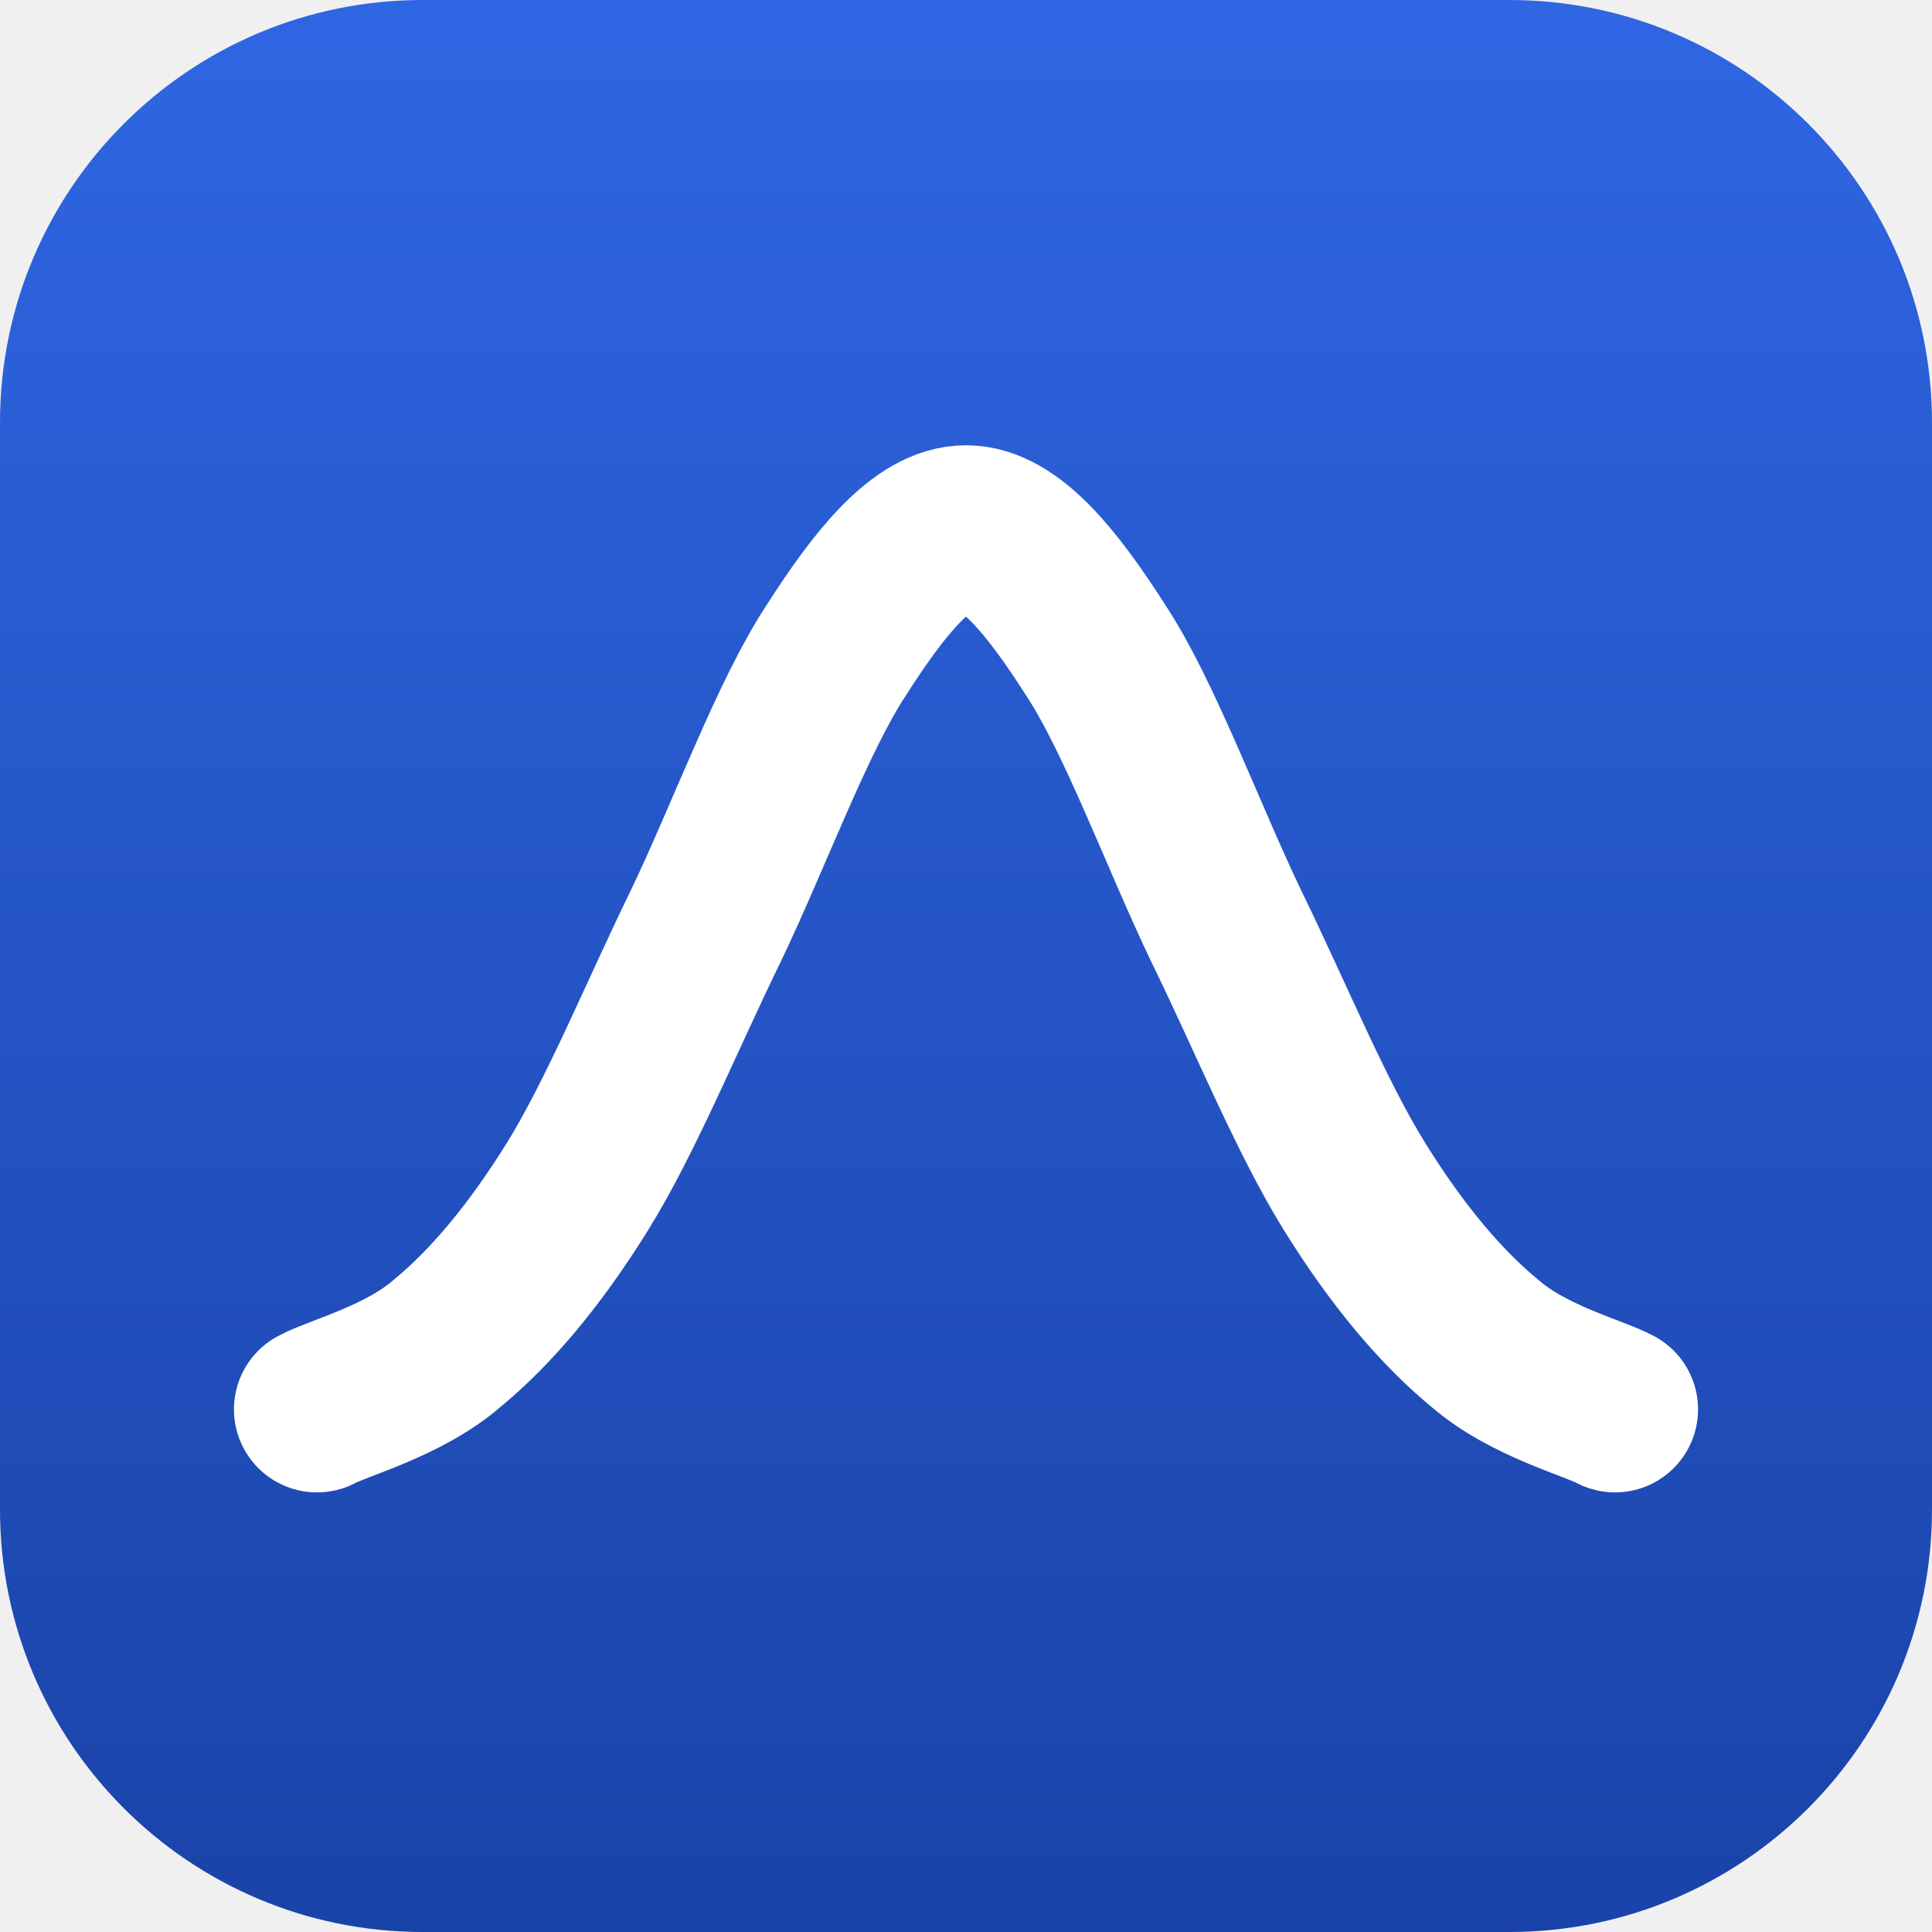
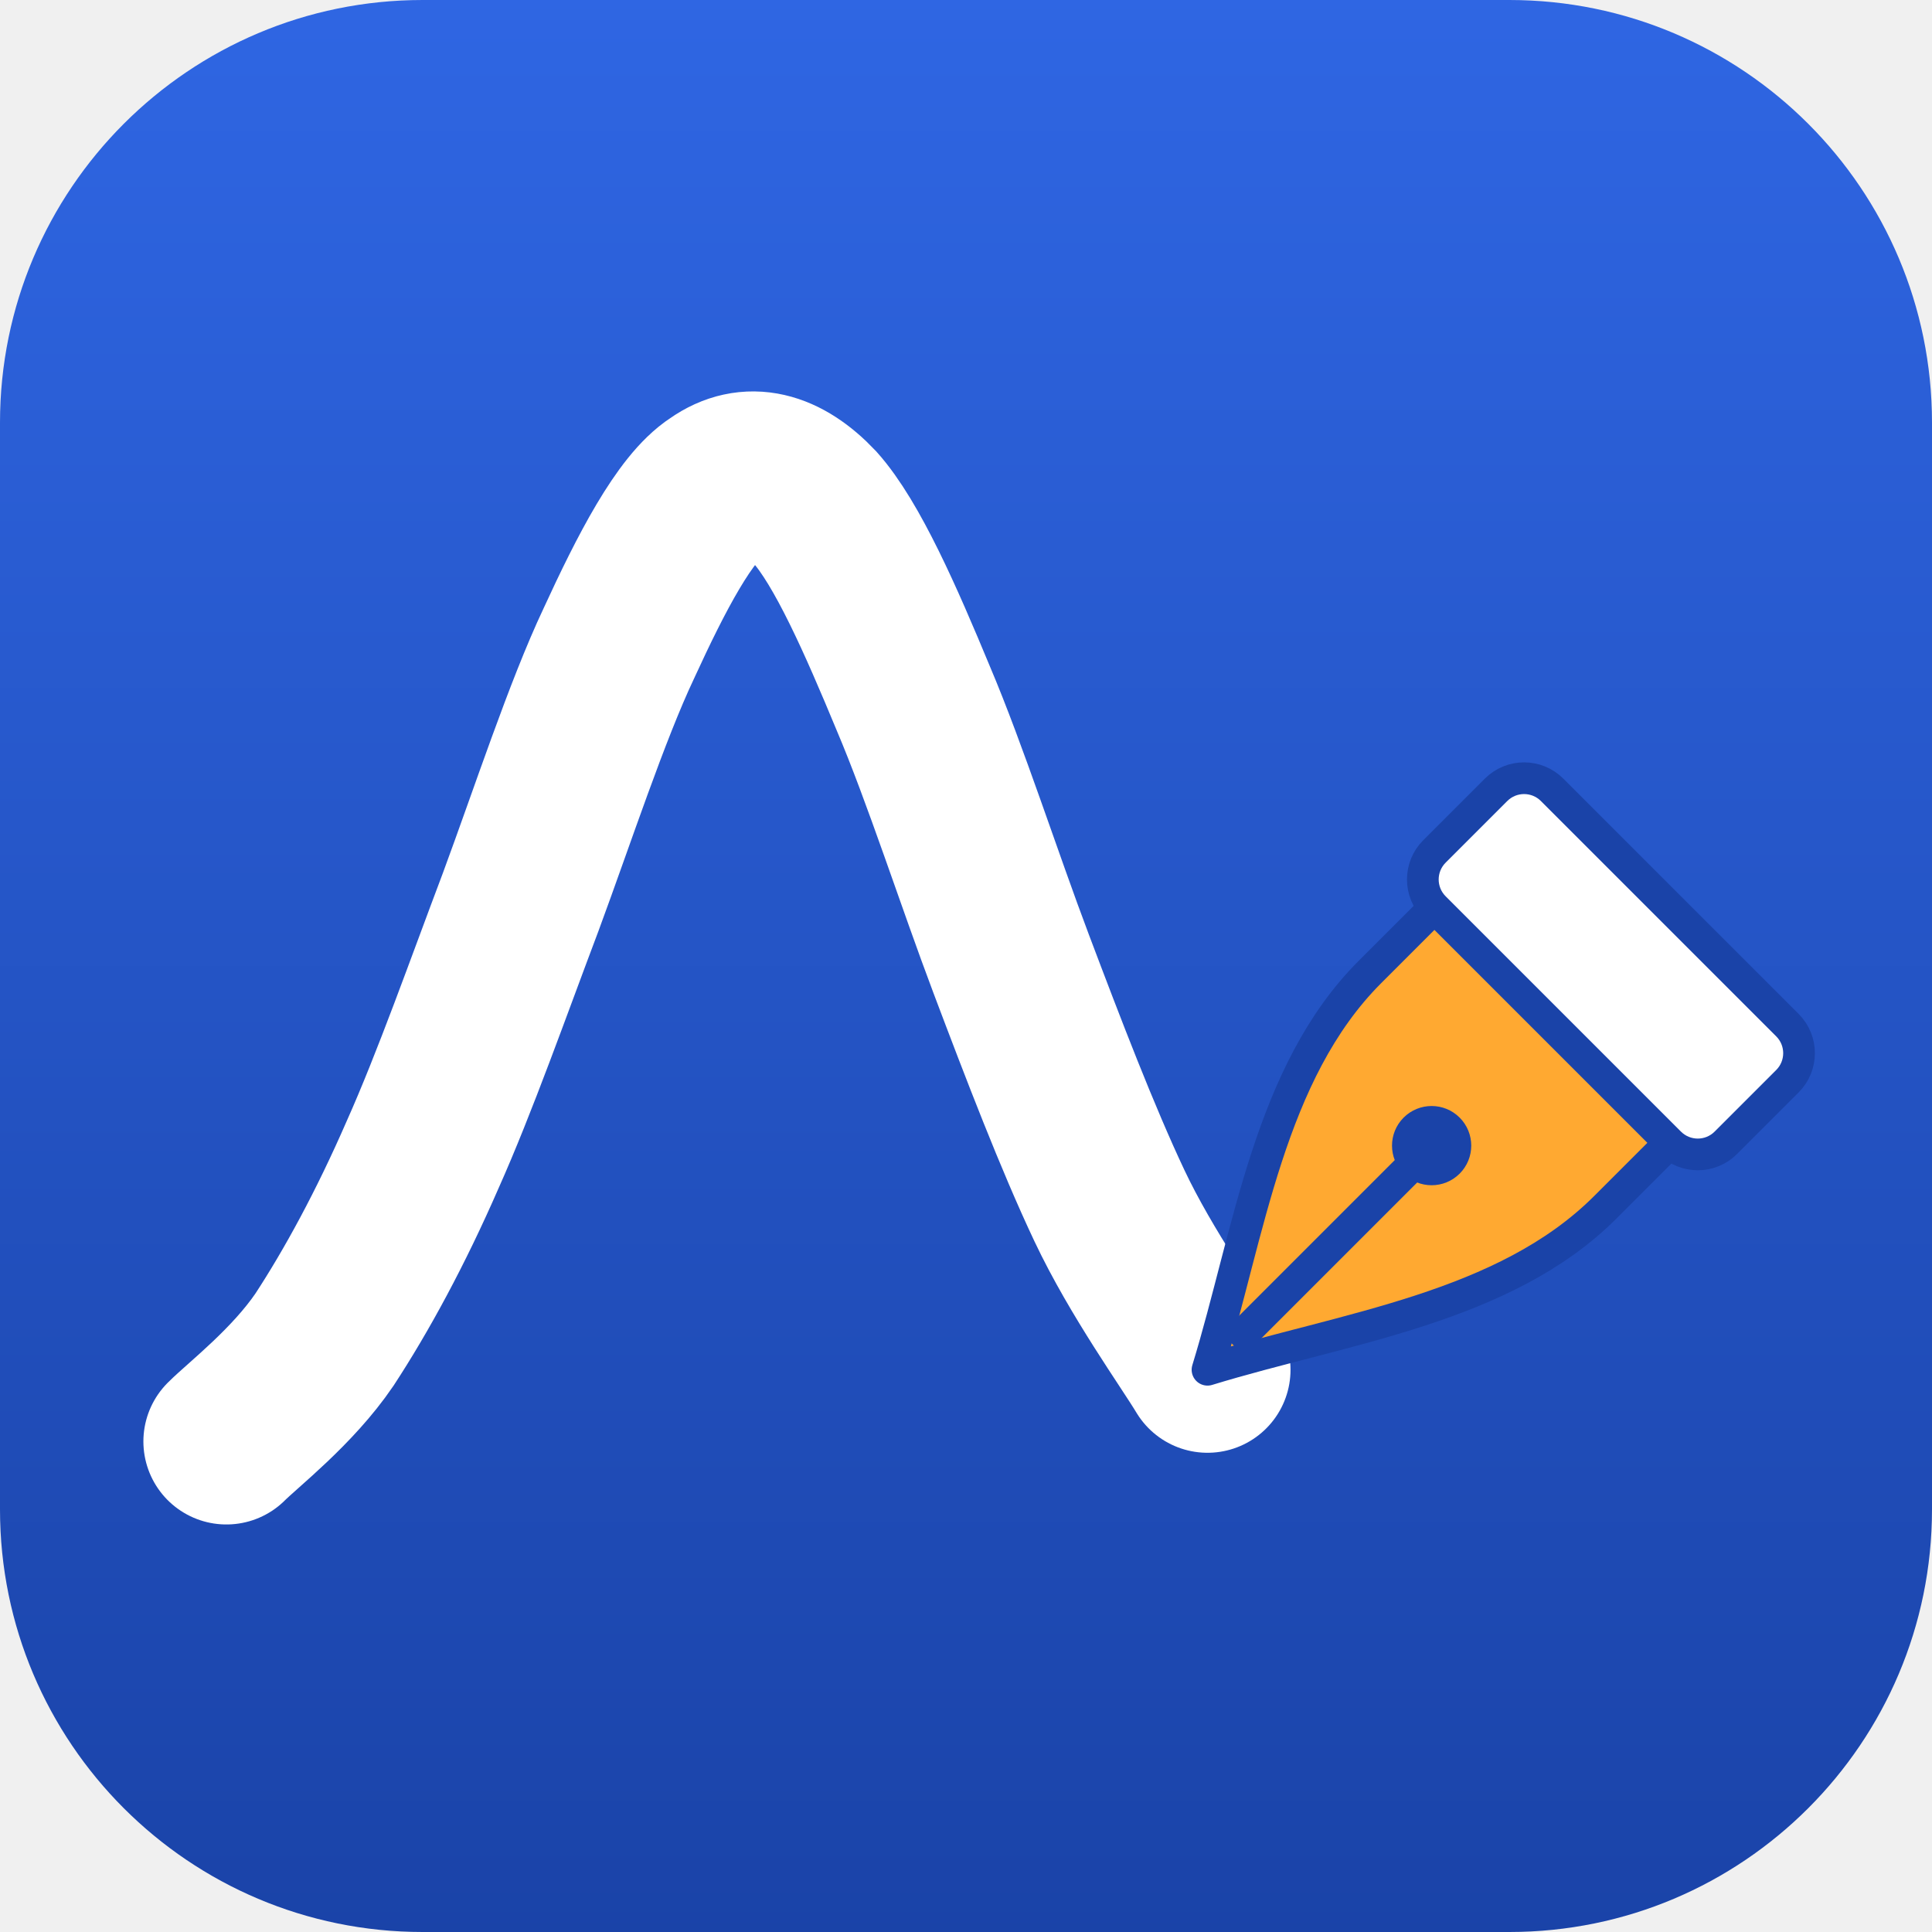
<svg xmlns="http://www.w3.org/2000/svg" width="1024" height="1024" viewBox="0 0 1024 1024">
  <defs>
    <linearGradient id="ground" x1="0" y1="0" x2="0" y2="1">
      <stop offset="0" stop-color="#2F66E3" />
      <stop offset="1" stop-color="#1A43A8" />
    </linearGradient>
  </defs>
  <rect x="0" y="0" width="1024" height="1024" rx="224" fill="url(#ground)" />
-   <path d="M168 747 C179 741 214 732 237 712 C260 693 283 666 306 629            C329 592 351 538 374 491 C397 443 420 380 443 345 C466 309 489 280 512 280            C535 280 558 309 581 345 C604 380 627 443 650 491 C673 538 695 592 718 629            C741 666 764 693 787 712 C810 732 845 741 856 747" fill="none" stroke="#FFFFFF" stroke-width="88" stroke-linecap="round" />
+   <path d="M120 764 C129 755 155 735 172 710 C189 684 207 651 224 612            C241 574 259 523 276 478 C293 432 311 377 328 341 C345 304 363 269 380 258            C397 246 415 251 432 269 C449 288 467 329 484 370 C501 410 519 466 536 511            C553 556 571 603 588 639 C605 675 631 711 640 726" fill="none" stroke="#FFFFFF" stroke-width="88" stroke-linecap="round" />
+   <g transform="translate(640 726) rotate(45) scale(1.05)">
+     <path d="M0 0 C34 -64 84 -128 84 -200 L84 -262 H-84 L-84 -200 C-84 -128 -34 -64 0 0 Z" fill="#FFA931" stroke="#1A43A8" stroke-width="16" stroke-linejoin="round" />
+     <path d="M0 -26 V-150" stroke="#1A43A8" stroke-width="16" stroke-linecap="round" />
+     <circle cx="0" cy="-160" r="20" fill="#1A43A8" />
+     <rect x="-104" y="-330" width="208" height="84" rx="20" fill="#FFFFFF" stroke="#1A43A8" stroke-width="16" />
+   </g>
</svg>
